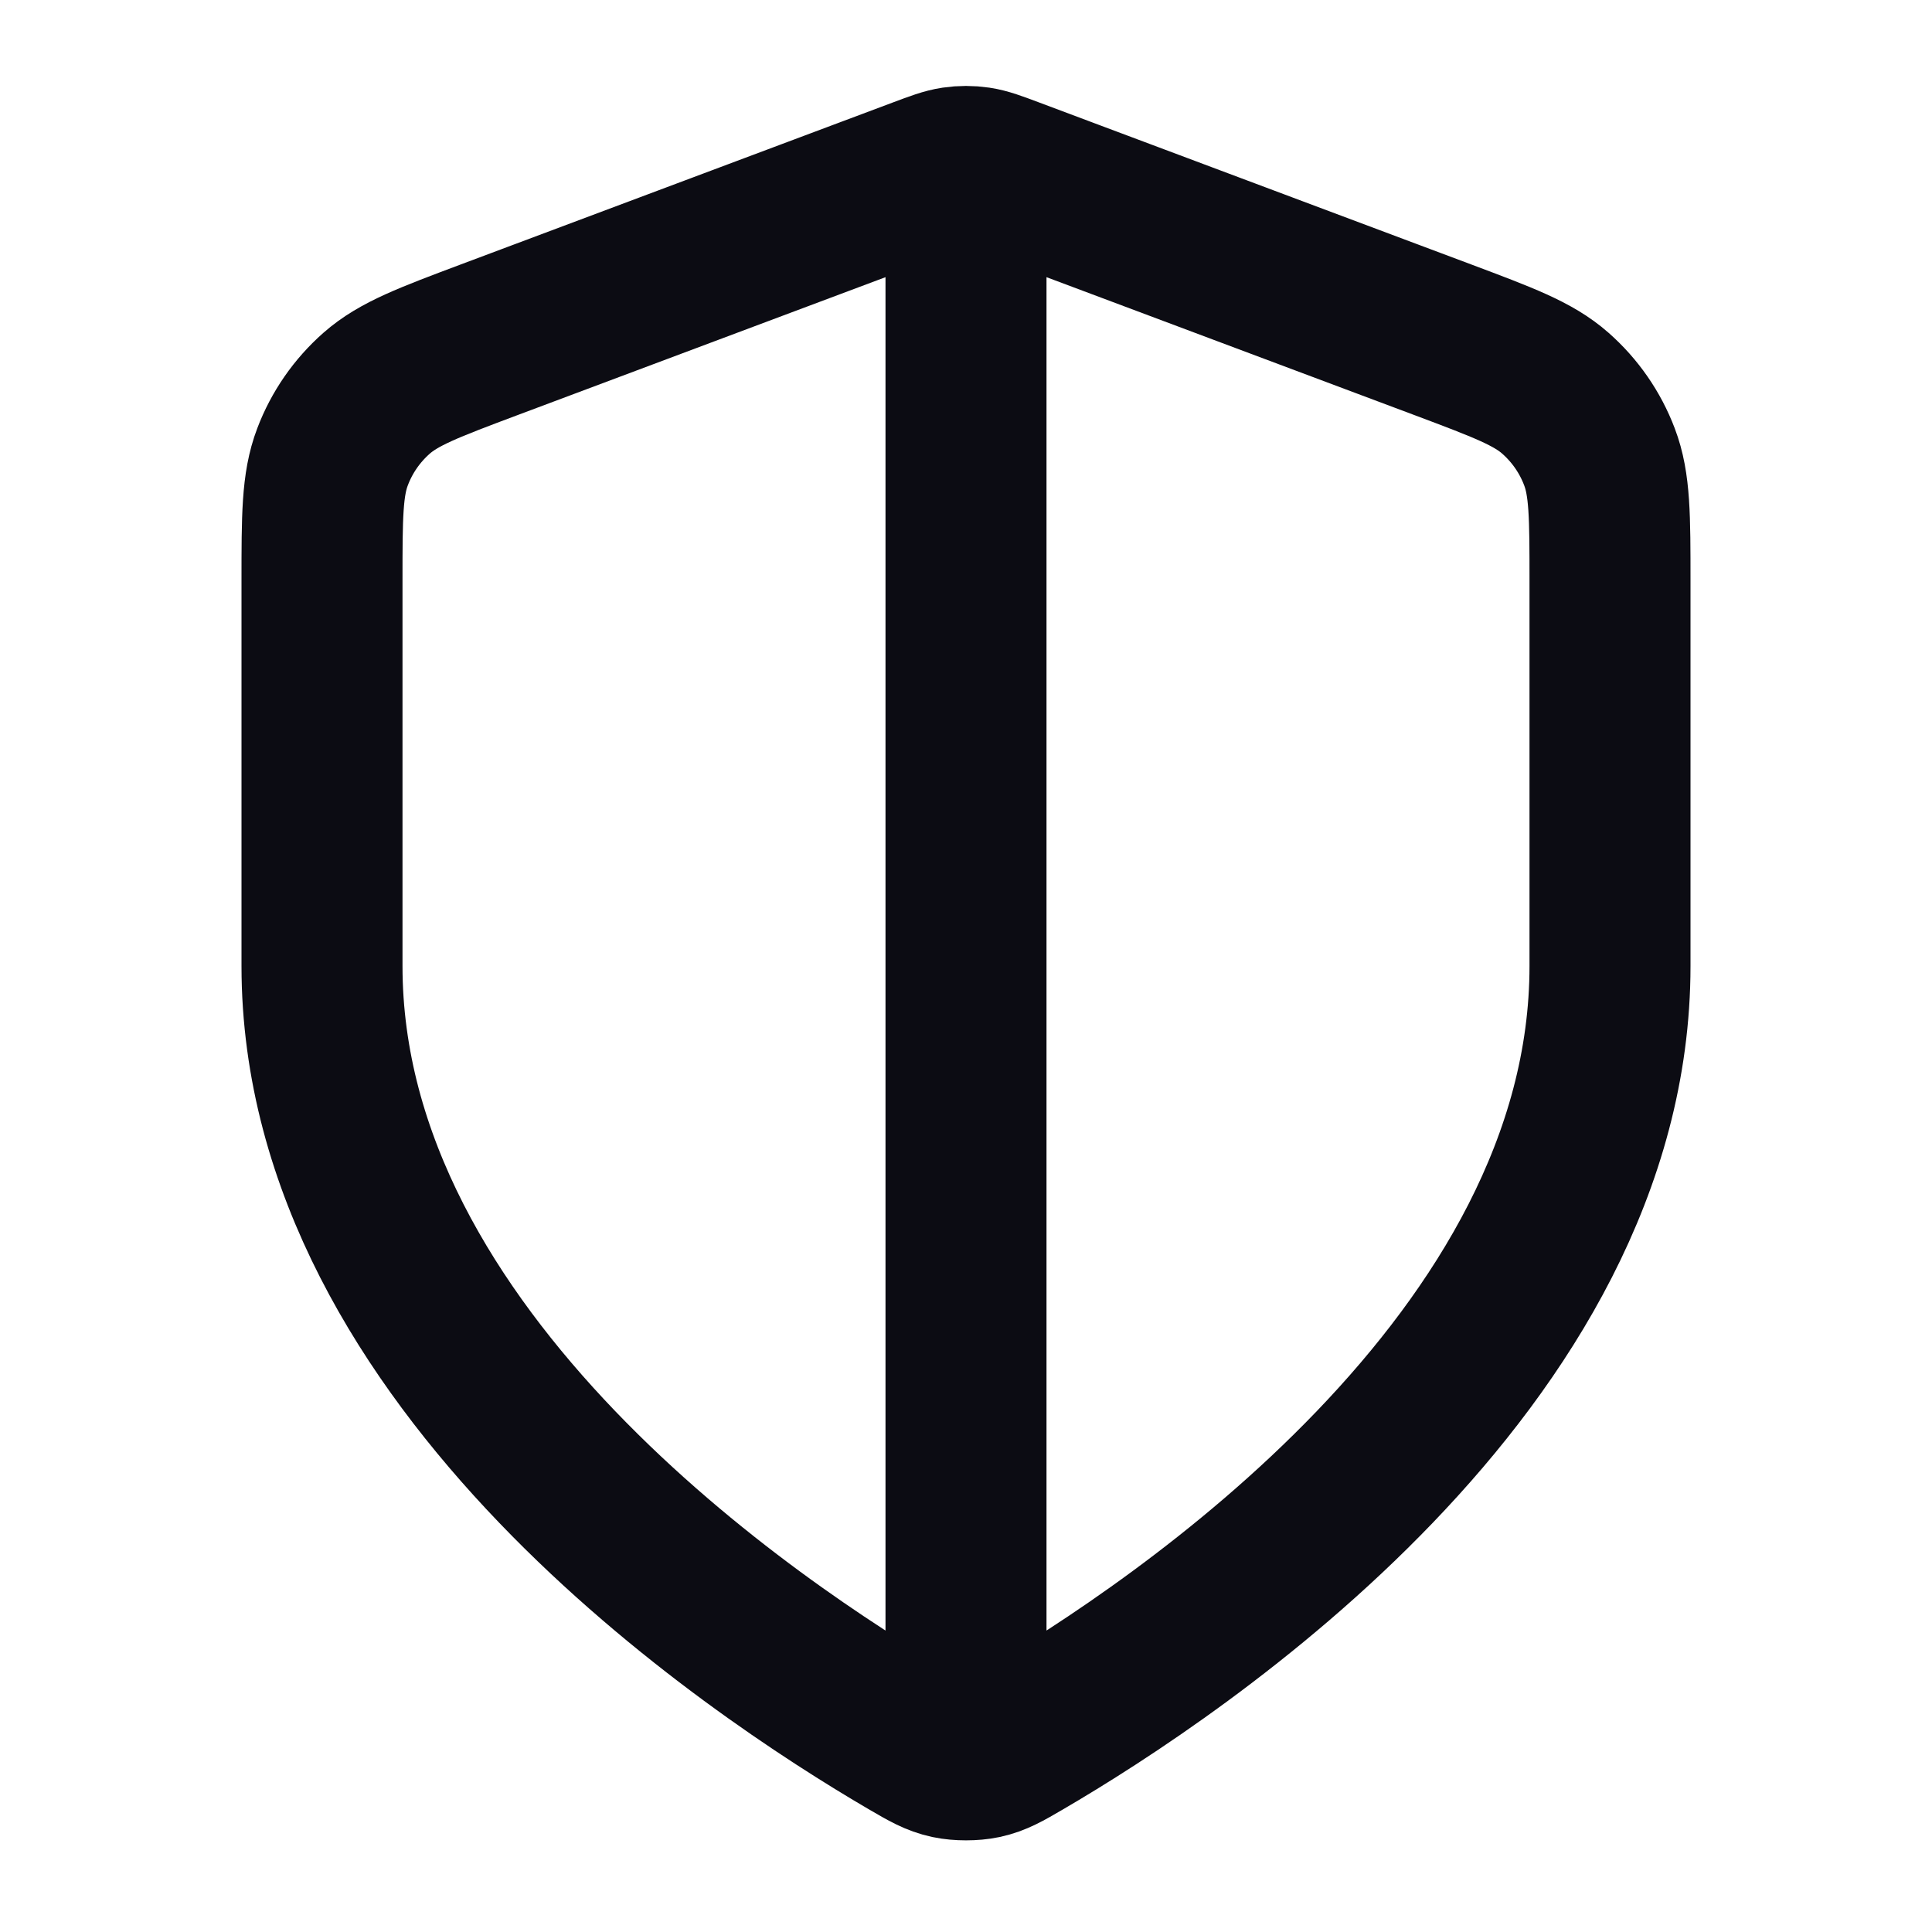
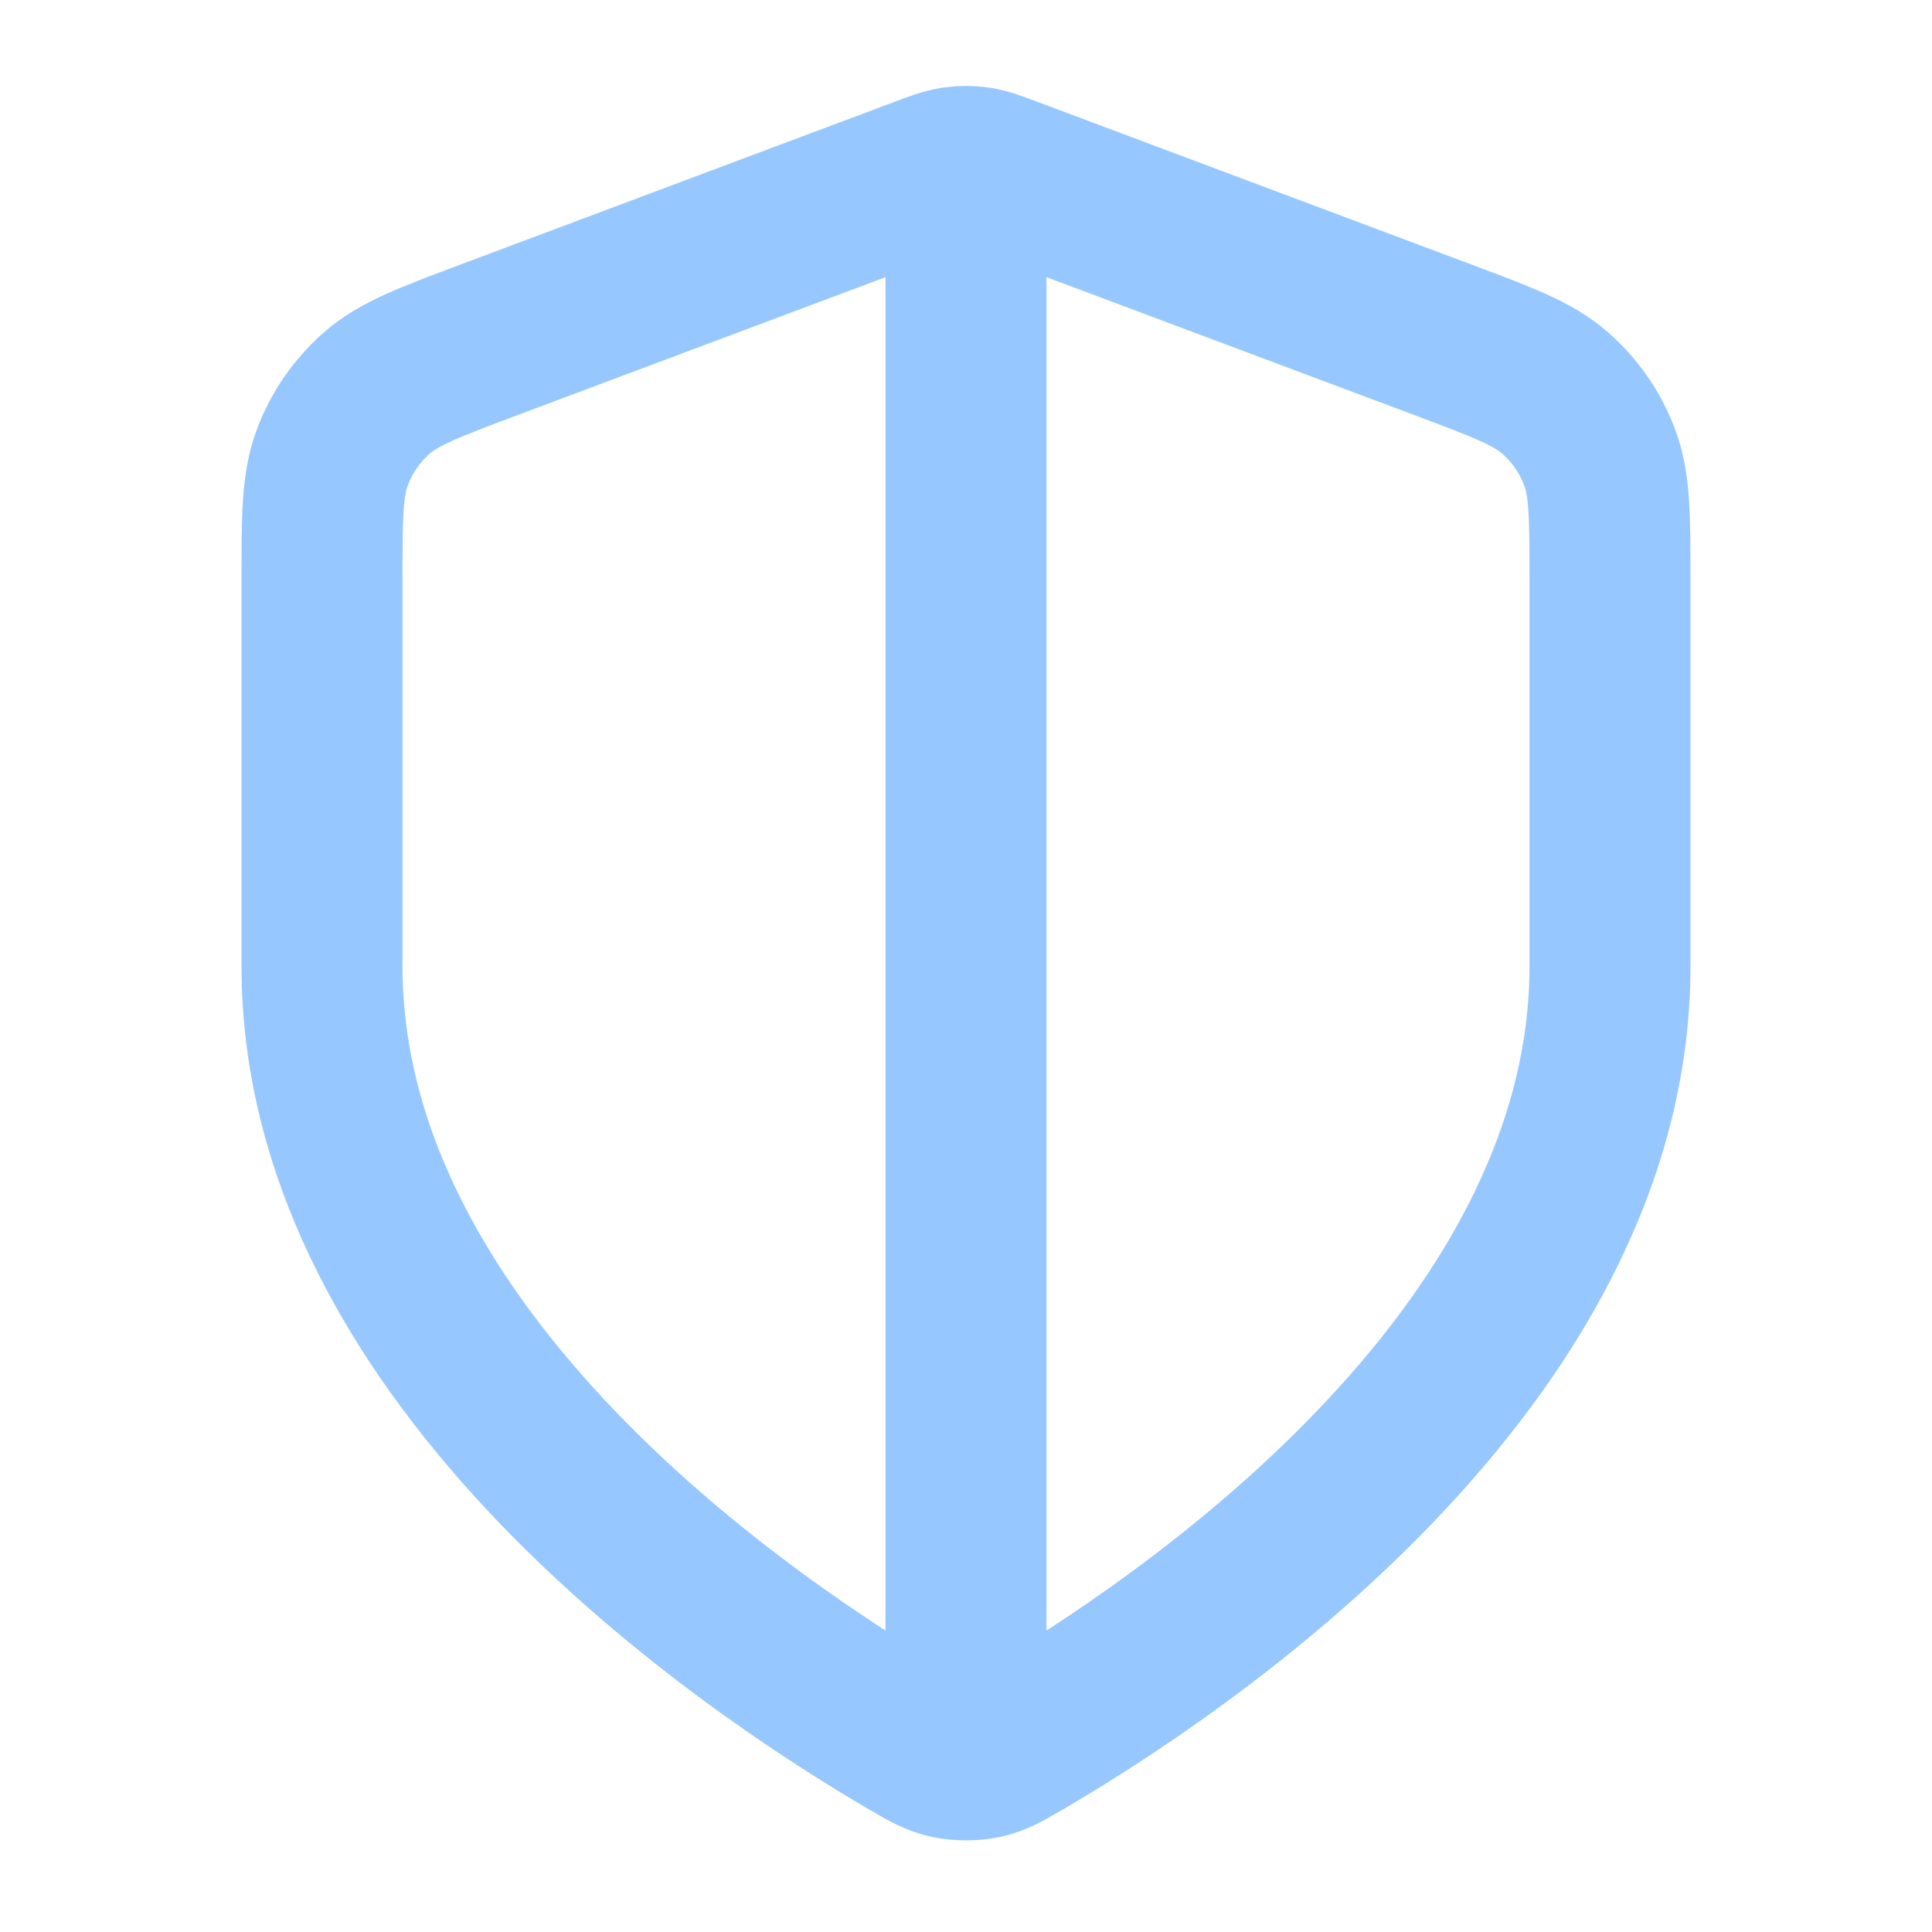
<svg xmlns="http://www.w3.org/2000/svg" width="24" height="24" viewBox="0 0 24 24" fill="none">
-   <path d="M12 2.5V21.5M20 12C20 16.908 14.646 20.478 12.698 21.615C12.477 21.744 12.366 21.808 12.21 21.842C12.088 21.868 11.912 21.868 11.79 21.842C11.634 21.808 11.523 21.744 11.302 21.615C9.354 20.478 4 16.908 4 12V7.217C4 6.418 4 6.018 4.131 5.675C4.246 5.371 4.434 5.1 4.678 4.885C4.954 4.642 5.328 4.502 6.076 4.221L11.438 2.211C11.646 2.133 11.75 2.094 11.857 2.078C11.952 2.064 12.048 2.064 12.143 2.078C12.25 2.094 12.354 2.133 12.562 2.211L17.924 4.221C18.672 4.502 19.047 4.642 19.322 4.885C19.566 5.1 19.754 5.371 19.869 5.675C20 6.018 20 6.418 20 7.217V12Z" stroke="#0C0C13" stroke-width="2" stroke-linecap="round" stroke-linejoin="round" />
+   <path d="M12 2.5V21.5M20 12C20 16.908 14.646 20.478 12.698 21.615C12.477 21.744 12.366 21.808 12.21 21.842C12.088 21.868 11.912 21.868 11.79 21.842C11.634 21.808 11.523 21.744 11.302 21.615C9.354 20.478 4 16.908 4 12V7.217C4 6.418 4 6.018 4.131 5.675C4.246 5.371 4.434 5.1 4.678 4.885C4.954 4.642 5.328 4.502 6.076 4.221L11.438 2.211C11.646 2.133 11.75 2.094 11.857 2.078C11.952 2.064 12.048 2.064 12.143 2.078C12.25 2.094 12.354 2.133 12.562 2.211L17.924 4.221C18.672 4.502 19.047 4.642 19.322 4.885C19.566 5.1 19.754 5.371 19.869 5.675C20 6.018 20 6.418 20 7.217V12Z" stroke="#97C7FF" stroke-width="2" stroke-linecap="round" stroke-linejoin="round" />
</svg>
